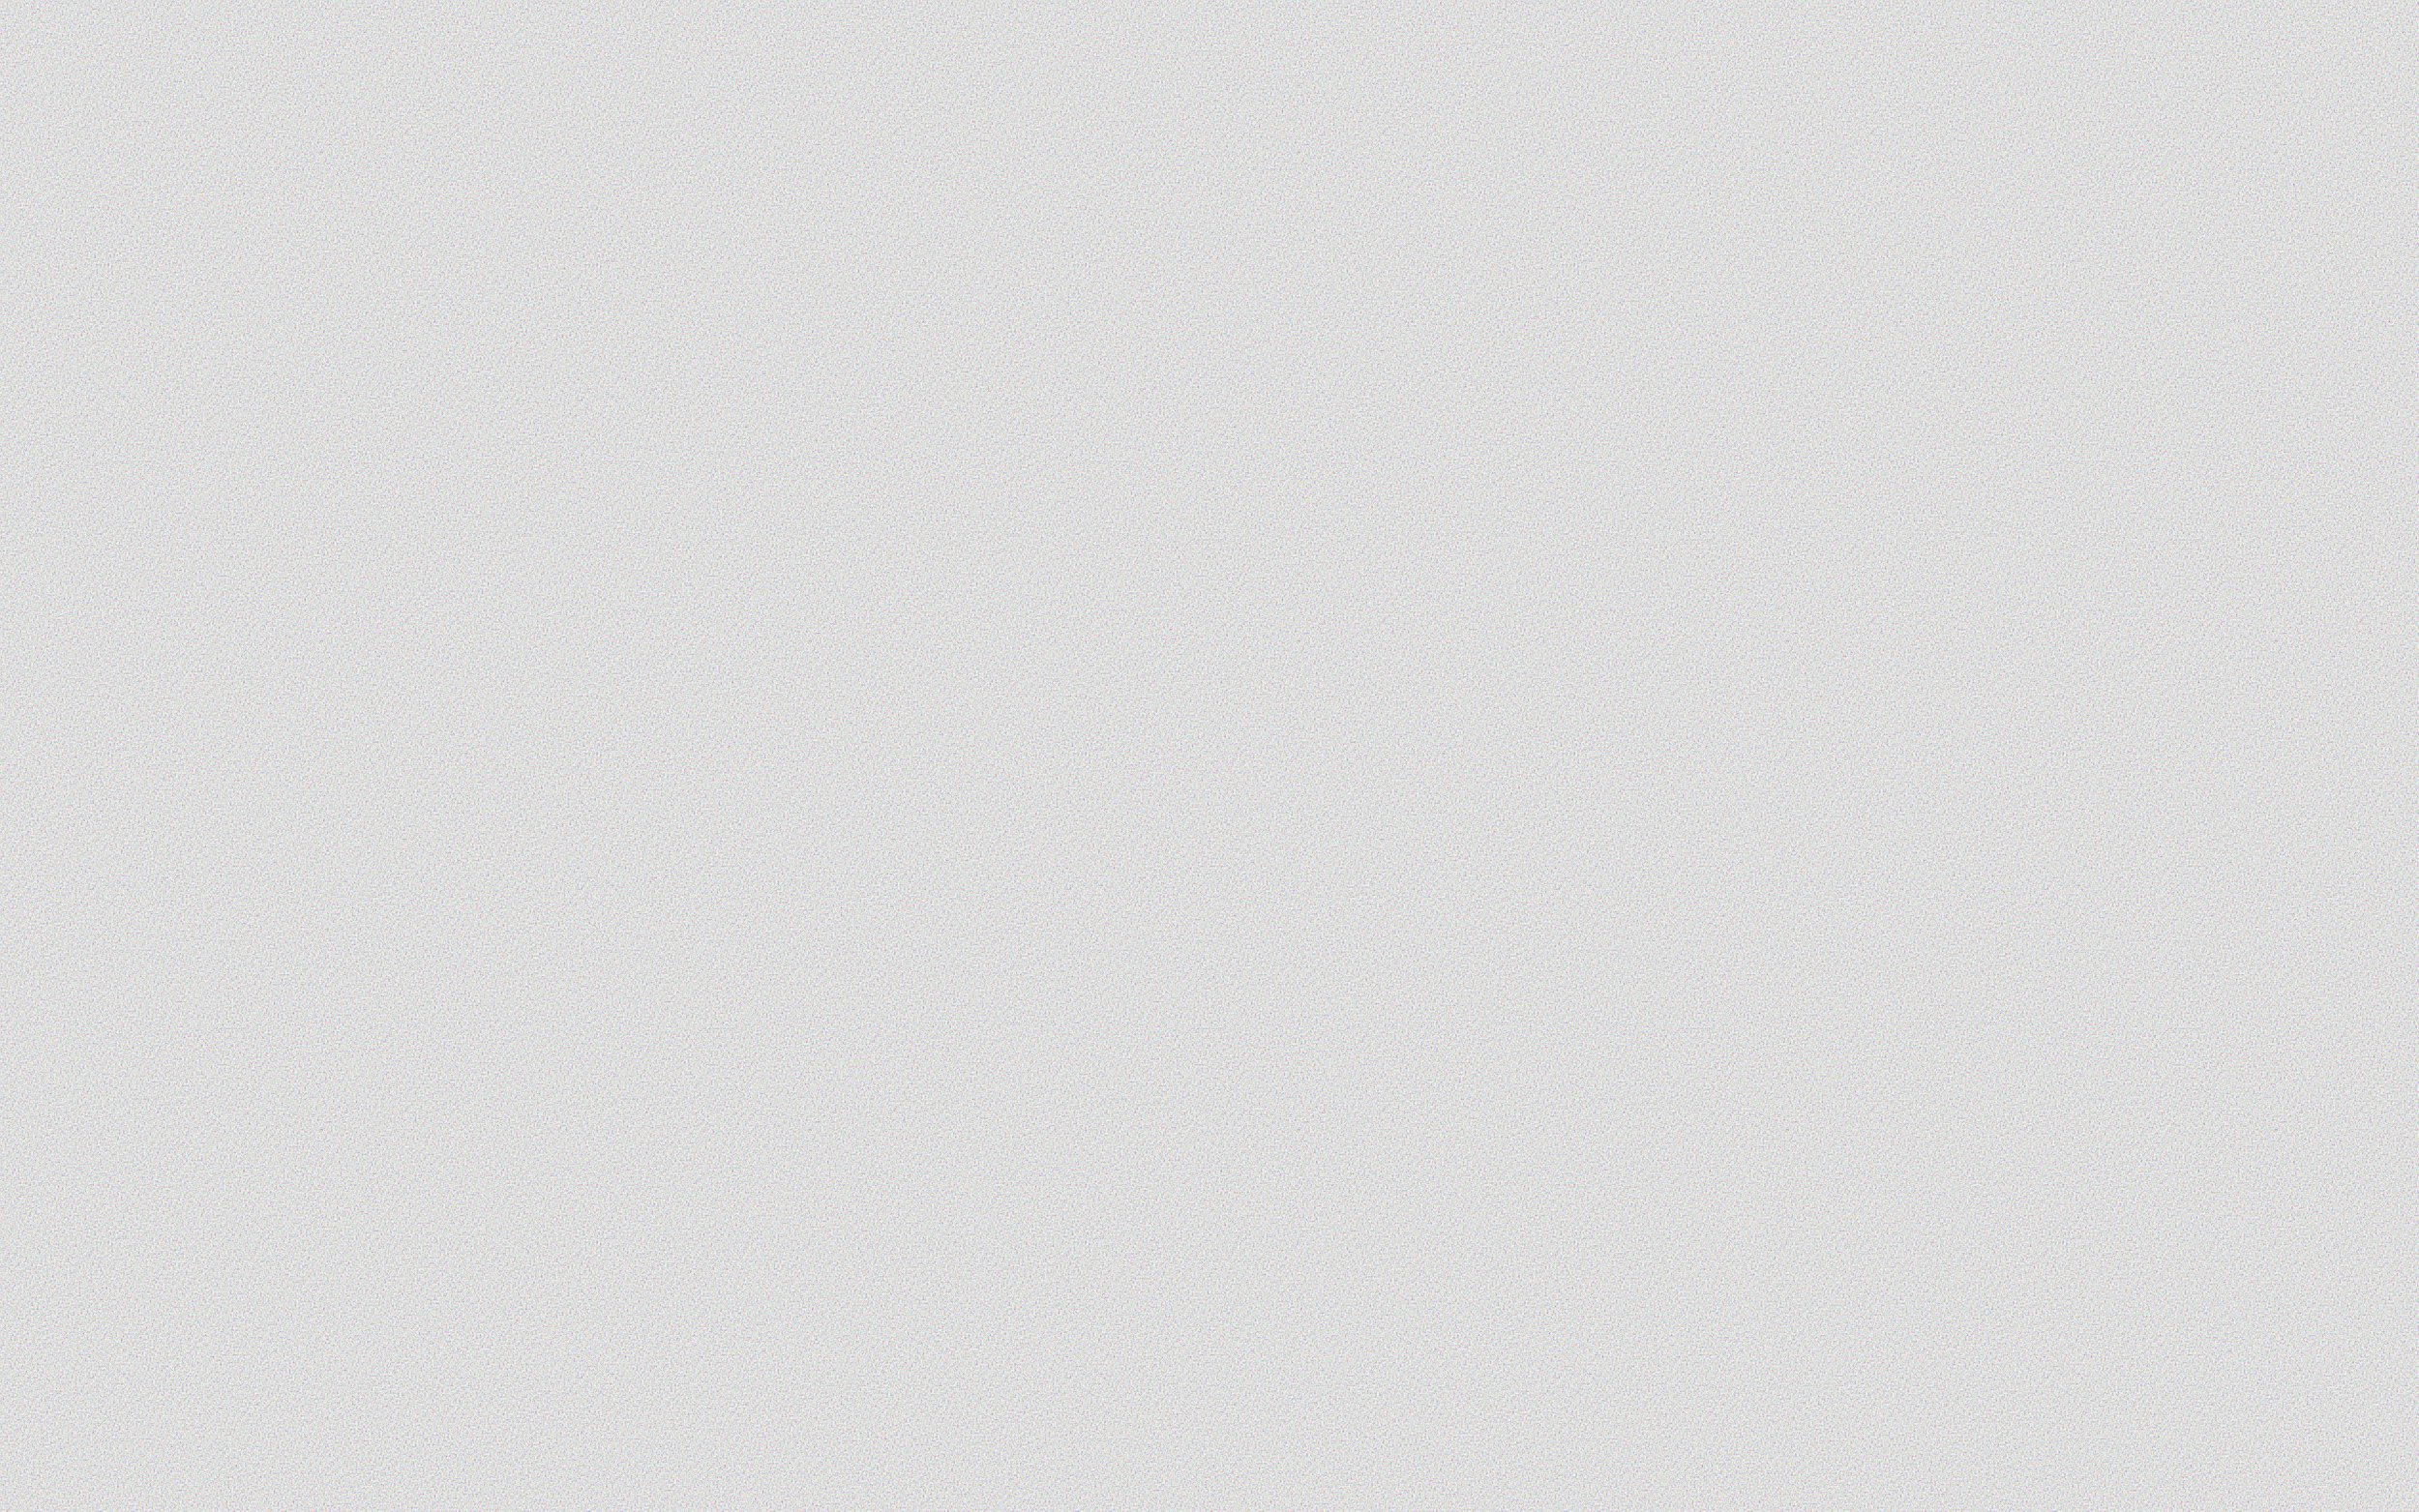
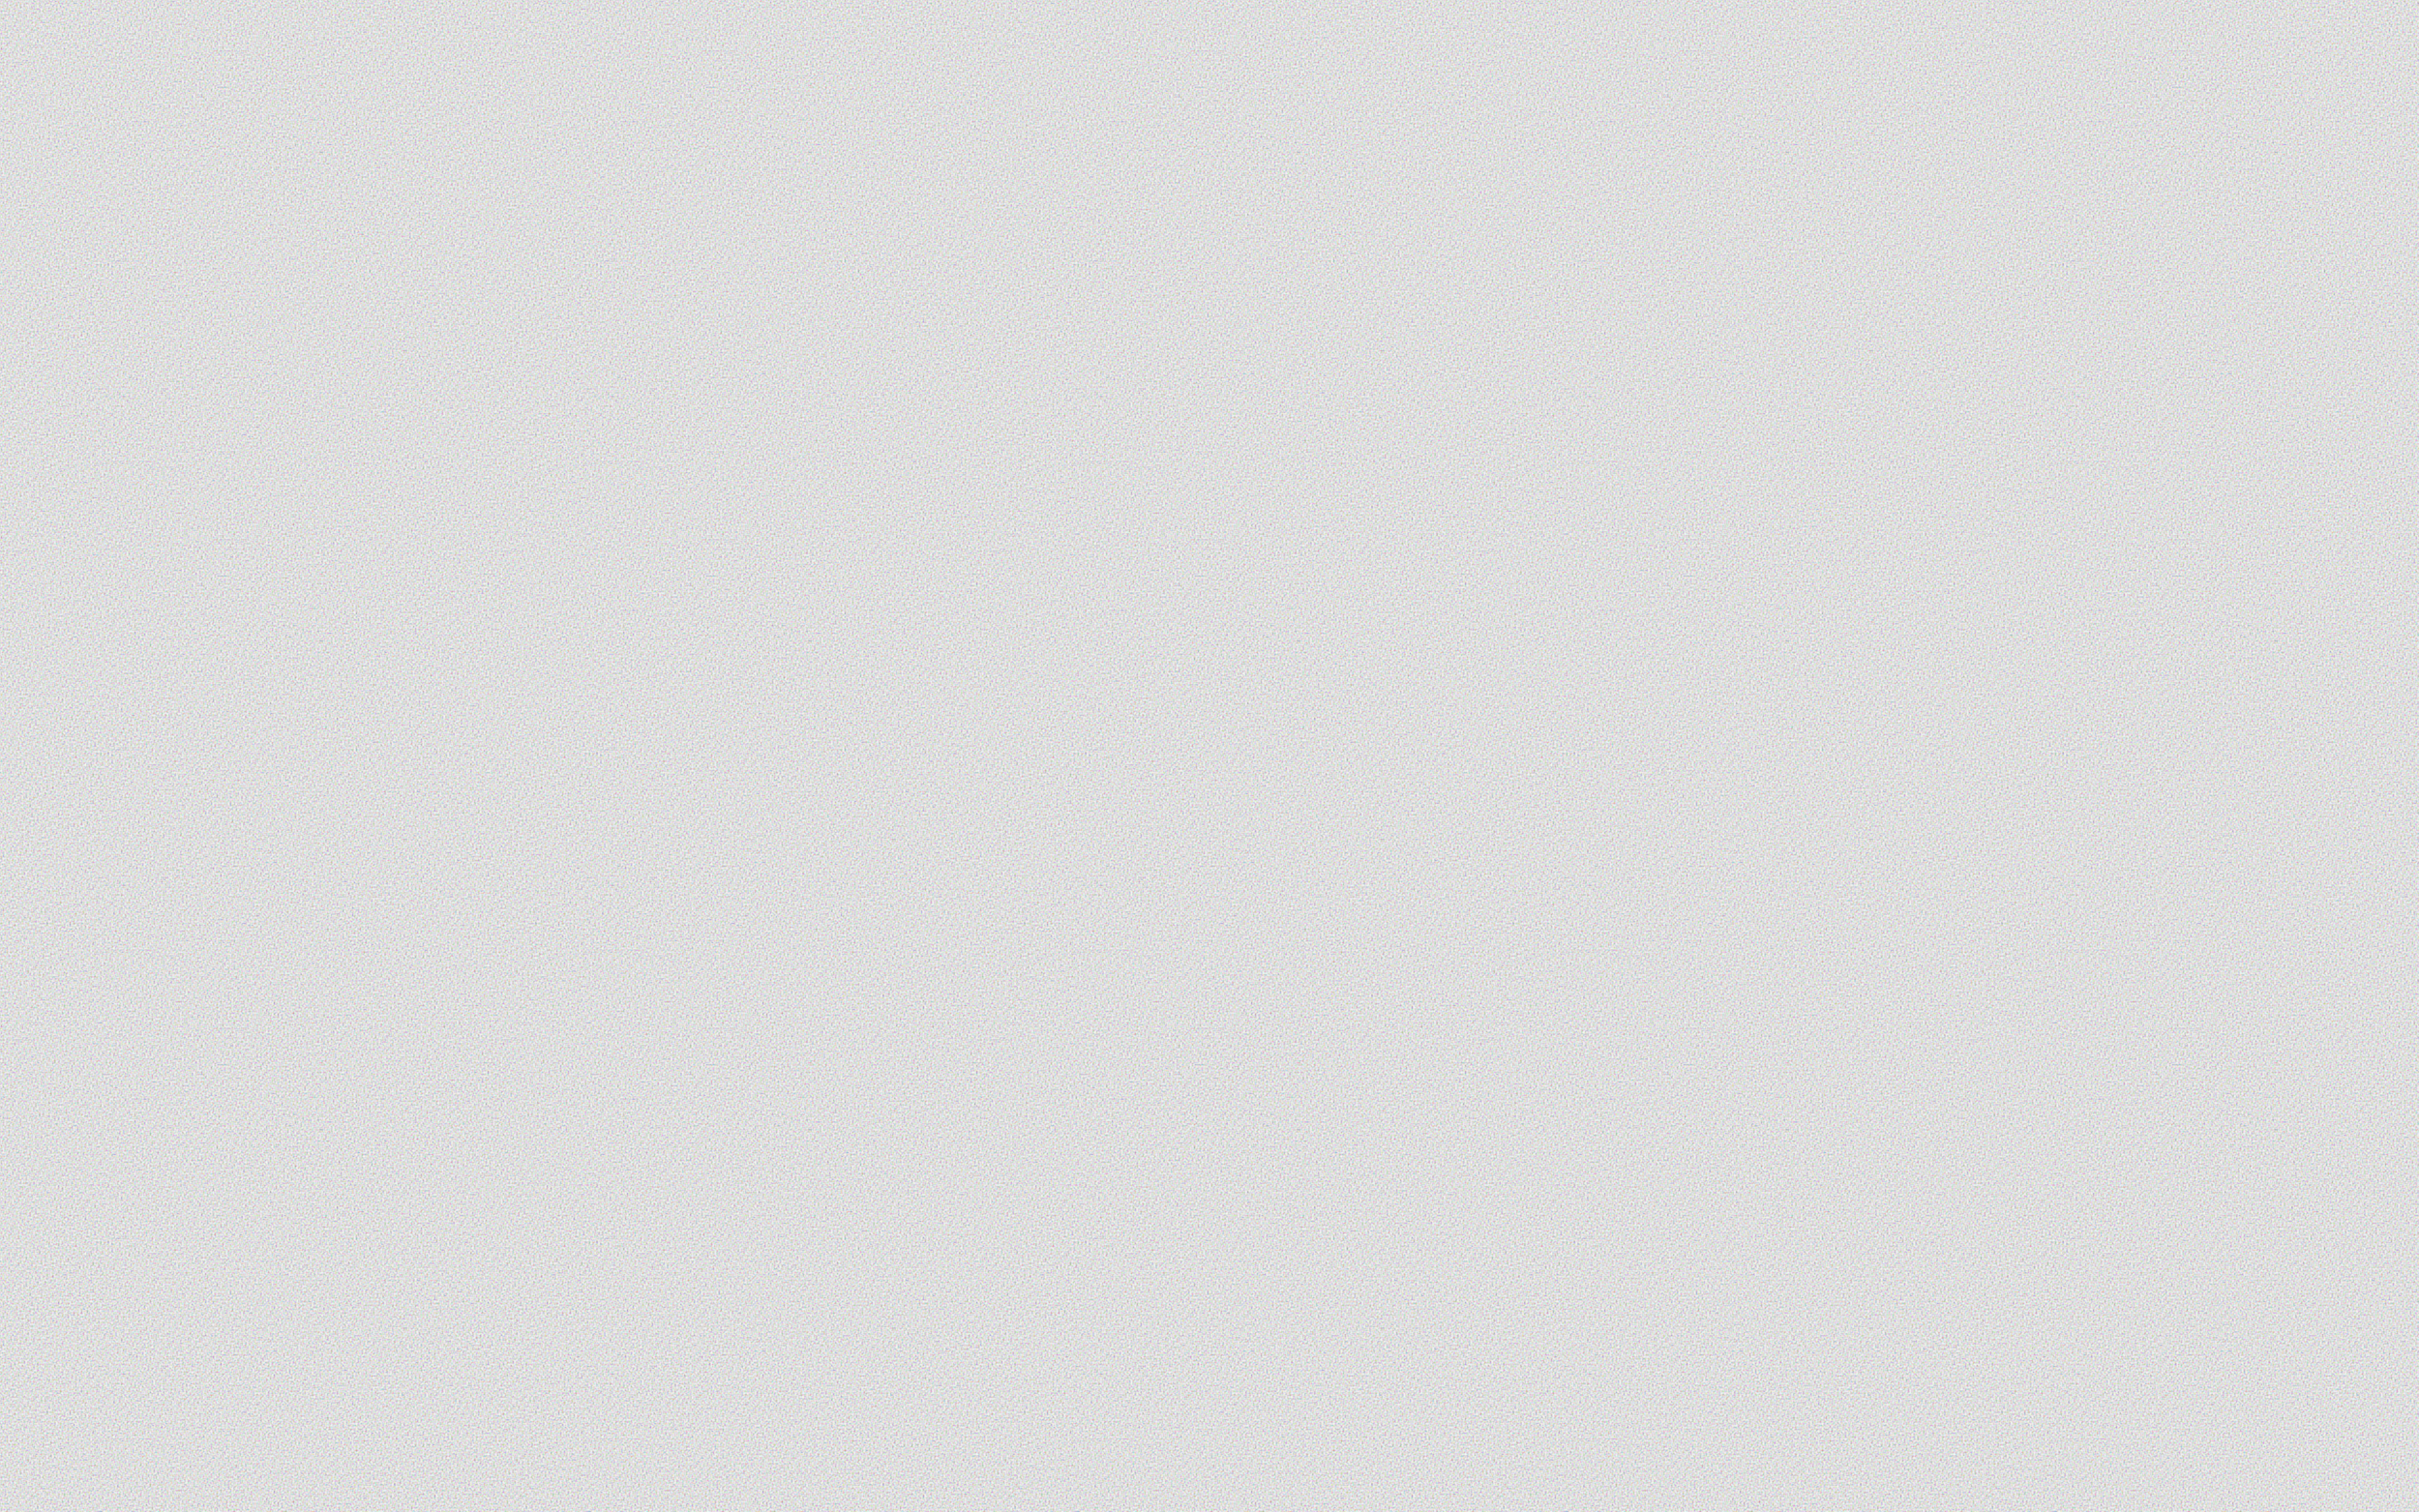
<svg xmlns="http://www.w3.org/2000/svg" viewBox="0 0 1440 900">
  <filter id="noiseFilter">
-     <feTurbulence type="fractalNoise" baseFrequency="0.88" numOctaves="2" stitchTiles="stitch" />
+     <feTurbulence type="fractalNoise" baseFrequency="0.88" numOctaves="1" stitchTiles="stitch" />
  </filter>
  <rect width="100%" height="100%" filter="url(#noiseFilter)" />
</svg>
